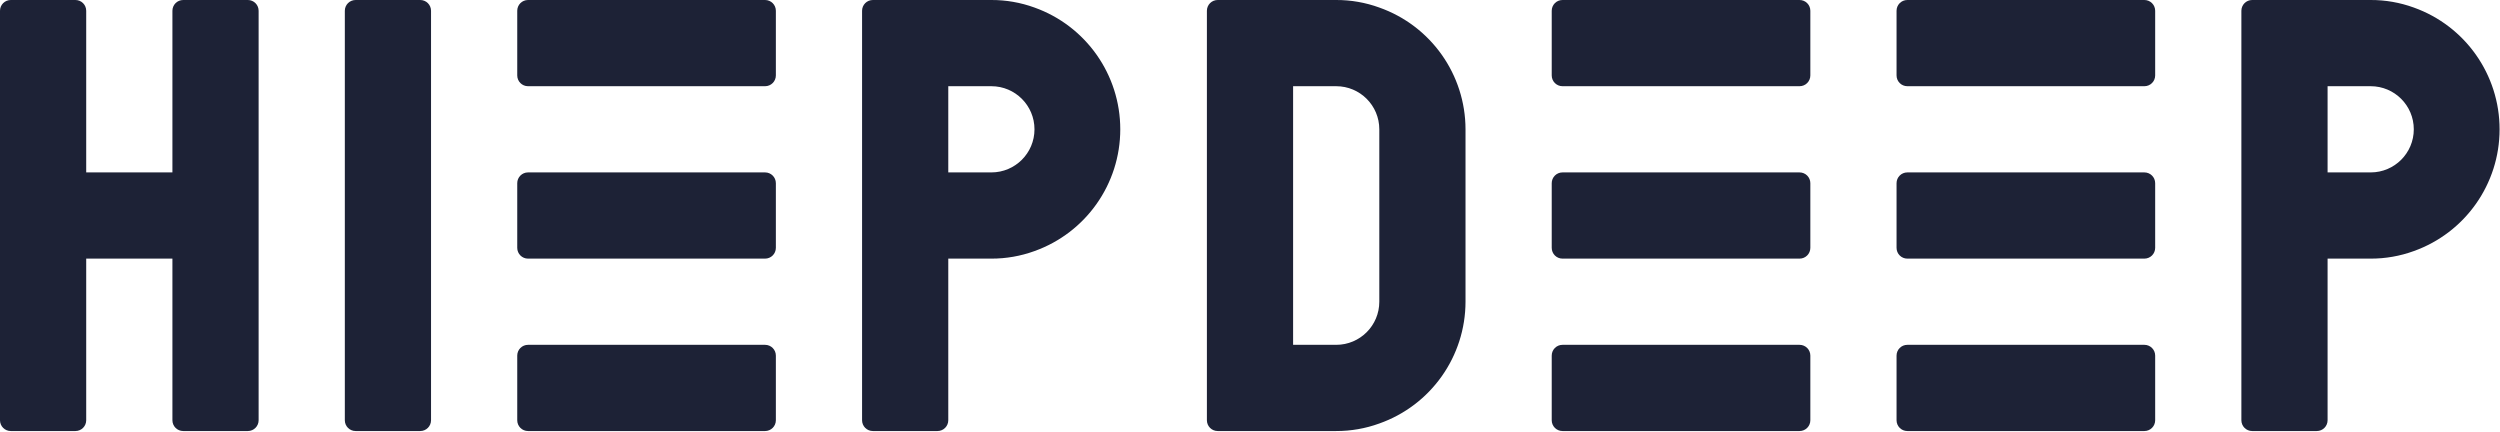
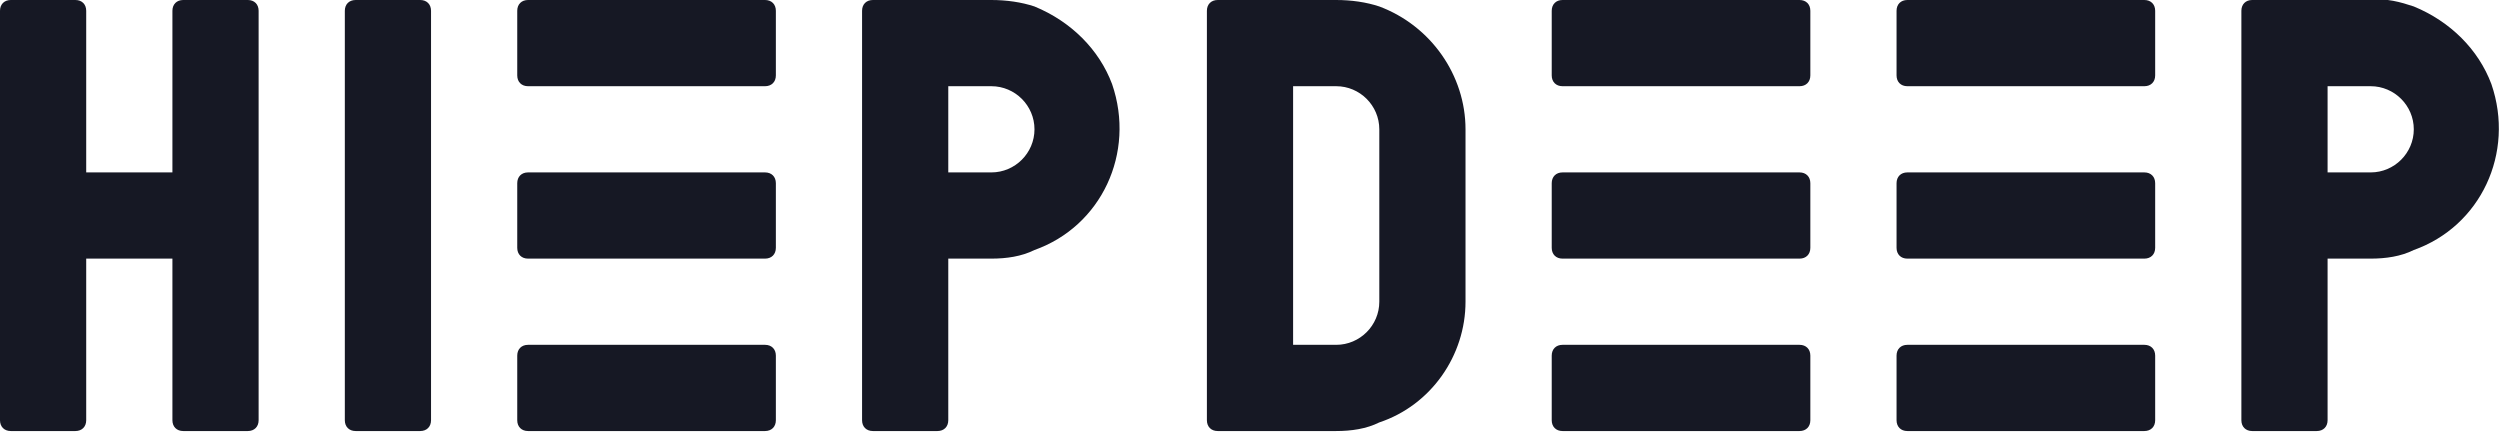
- <svg xmlns="http://www.w3.org/2000/svg" viewBox="0 0 116 20">
-   <defs>
-     <style>.cls-1{fill:#1d2236;}</style>
-   </defs>
-   <g id="Layer_2" data-name="Layer 2">
-     <g id="HIEPDEEP_002" data-name="HIEPDEEP 002">
-       <path class="cls-1" d="M112,.35A5.8,5.8,0,0,0,110,0h-5.5a.5.5,0,0,0-.5.5v19a.5.5,0,0,0,.5.5h3a.5.5,0,0,0,.5-.5V12h2a5.8,5.8,0,0,0,2-.35,6,6,0,0,0,0-11.3ZM110,8h-2V4h2a2,2,0,0,1,0,4Z" />
-       <rect class="cls-1" x="88" width="12" height="4" rx="0.5" />
-       <rect class="cls-1" x="88" y="8" width="12" height="4" rx="0.5" />
-       <rect class="cls-1" x="88" y="16" width="12" height="4" rx="0.5" />
-       <rect class="cls-1" x="72" y="16" width="12" height="4" rx="0.5" />
-       <rect class="cls-1" x="72" y="8" width="12" height="4" rx="0.5" />
-       <rect class="cls-1" x="72" width="12" height="4" rx="0.5" />
-       <path class="cls-1" d="M64,.35A5.8,5.8,0,0,0,62,0H56.5a.5.5,0,0,0-.5.5v19a.5.5,0,0,0,.5.5H62a5.8,5.8,0,0,0,2-.35A6,6,0,0,0,68,14V6A6,6,0,0,0,64,.35ZM64,14a2,2,0,0,1-2,2H60V4h2a2,2,0,0,1,2,2Z" />
-       <path class="cls-1" d="M48,.35A5.8,5.8,0,0,0,46,0H40.5a.5.5,0,0,0-.5.5v19a.5.5,0,0,0,.5.5h3a.5.5,0,0,0,.5-.5V12h2a5.8,5.8,0,0,0,2-.35A6,6,0,0,0,48,.35ZM46,8H44V4h2a2,2,0,0,1,0,4Z" />
-       <rect class="cls-1" x="24" y="8" width="12" height="4" rx="0.5" />
-       <rect class="cls-1" x="24" width="12" height="4" rx="0.5" />
-       <rect class="cls-1" x="24" y="16" width="12" height="4" rx="0.5" />
-       <rect class="cls-1" x="16" width="4" height="20" rx="0.5" />
-       <path class="cls-1" d="M12,.5v19a.5.5,0,0,1-.5.5h-3a.5.5,0,0,1-.5-.5V12H4v7.5a.5.5,0,0,1-.5.5H.5a.5.5,0,0,1-.5-.5V.5A.5.5,0,0,1,.5,0h3A.5.5,0,0,1,4,.5V8H8V.5A.5.5,0,0,1,8.5,0h3A.5.5,0,0,1,12,.5Z" />
+ <svg xmlns="http://www.w3.org/2000/svg" version="1.1" id="Layer_1" x="0px" y="0px" viewBox="0 0 116 20" style="enable-background:new 0 0 116 20;" xml:space="preserve">
+   <style type="text/css">
+ 	.st0{fill:#161824;}
+ </style>
+   <g id="Layer_2_1_">
+     <g id="HIEPDEEP_002">
+       <path class="st0" d="M112,0.3c-0.6-0.2-1.3-0.4-2-0.3h-5.5c-0.3,0-0.5,0.2-0.5,0.5v19c0,0.3,0.2,0.5,0.5,0.5h3    c0.3,0,0.5-0.2,0.5-0.5V12h2c0.7,0,1.4-0.1,2-0.4c3.1-1.1,4.7-4.5,3.6-7.7C115,2.3,113.7,1,112,0.3z M110,8h-2V4h2    c1.1,0,2,0.9,2,2S111.1,8,110,8z" />
+       <path class="st0" d="M88.5,0h11c0.3,0,0.5,0.2,0.5,0.5v3c0,0.3-0.2,0.5-0.5,0.5h-11C88.2,4,88,3.8,88,3.5v-3C88,0.2,88.2,0,88.5,0    z" />
+       <path class="st0" d="M88.5,8h11c0.3,0,0.5,0.2,0.5,0.5v3c0,0.3-0.2,0.5-0.5,0.5h-11c-0.3,0-0.5-0.2-0.5-0.5v-3    C88,8.2,88.2,8,88.5,8z" />
+       <path class="st0" d="M88.5,16h11c0.3,0,0.5,0.2,0.5,0.5v3c0,0.3-0.2,0.5-0.5,0.5h-11c-0.3,0-0.5-0.2-0.5-0.5v-3    C88,16.2,88.2,16,88.5,16z" />
+       <path class="st0" d="M72.5,16h11c0.3,0,0.5,0.2,0.5,0.5v3c0,0.3-0.2,0.5-0.5,0.5h-11c-0.3,0-0.5-0.2-0.5-0.5v-3    C72,16.2,72.2,16,72.5,16z" />
+       <path class="st0" d="M72.5,8h11C83.8,8,84,8.2,84,8.5v3c0,0.3-0.2,0.5-0.5,0.5h-11c-0.3,0-0.5-0.2-0.5-0.5v-3    C72,8.2,72.2,8,72.5,8z" />
+       <path class="st0" d="M72.5,0h11C83.8,0,84,0.2,84,0.5v3C84,3.8,83.8,4,83.5,4h-11C72.2,4,72,3.8,72,3.5v-3C72,0.2,72.2,0,72.5,0z" />
+       <path class="st0" d="M64,0.3C63.4,0.1,62.7,0,62,0h-5.5C56.2,0,56,0.2,56,0.5v19c0,0.3,0.2,0.5,0.5,0.5H62c0.7,0,1.4-0.1,2-0.4    c2.4-0.8,4-3.1,4-5.6V6C68,3.5,66.4,1.2,64,0.3z M64,14c0,1.1-0.9,2-2,2h-2V4h2c1.1,0,2,0.9,2,2V14z" />
+       <path class="st0" d="M48,0.3C47.4,0.1,46.7,0,46,0h-5.5C40.2,0,40,0.2,40,0.5v19c0,0.3,0.2,0.5,0.5,0.5h3c0.3,0,0.5-0.2,0.5-0.5    V12h2c0.7,0,1.4-0.1,2-0.4c3.1-1.1,4.7-4.5,3.6-7.7C51,2.3,49.7,1,48,0.3z M46,8h-2V4h2c1.1,0,2,0.9,2,2S47.1,8,46,8z" />
+       <path class="st0" d="M24.5,8h11C35.8,8,36,8.2,36,8.5v3c0,0.3-0.2,0.5-0.5,0.5h-11c-0.3,0-0.5-0.2-0.5-0.5v-3    C24,8.2,24.2,8,24.5,8z" />
+       <path class="st0" d="M24.5,0h11C35.8,0,36,0.2,36,0.5v3C36,3.8,35.8,4,35.5,4h-11C24.2,4,24,3.8,24,3.5v-3C24,0.2,24.2,0,24.5,0z" />
+       <path class="st0" d="M24.5,16h11c0.3,0,0.5,0.2,0.5,0.5v3c0,0.3-0.2,0.5-0.5,0.5h-11c-0.3,0-0.5-0.2-0.5-0.5v-3    C24,16.2,24.2,16,24.5,16z" />
+       <path class="st0" d="M16.5,0h3C19.8,0,20,0.2,20,0.5v19c0,0.3-0.2,0.5-0.5,0.5h-3c-0.3,0-0.5-0.2-0.5-0.5v-19    C16,0.2,16.2,0,16.5,0z" />
+       <path class="st0" d="M12,0.5v19c0,0.3-0.2,0.5-0.5,0.5h-3C8.2,20,8,19.8,8,19.5V12H4v7.5C4,19.8,3.8,20,3.5,20h-3    C0.2,20,0,19.8,0,19.5v-19C0,0.2,0.2,0,0.5,0h3C3.8,0,4,0.2,4,0.5V8h4V0.5C8,0.2,8.2,0,8.5,0h3C11.8,0,12,0.2,12,0.5z" />
    </g>
  </g>
</svg>
